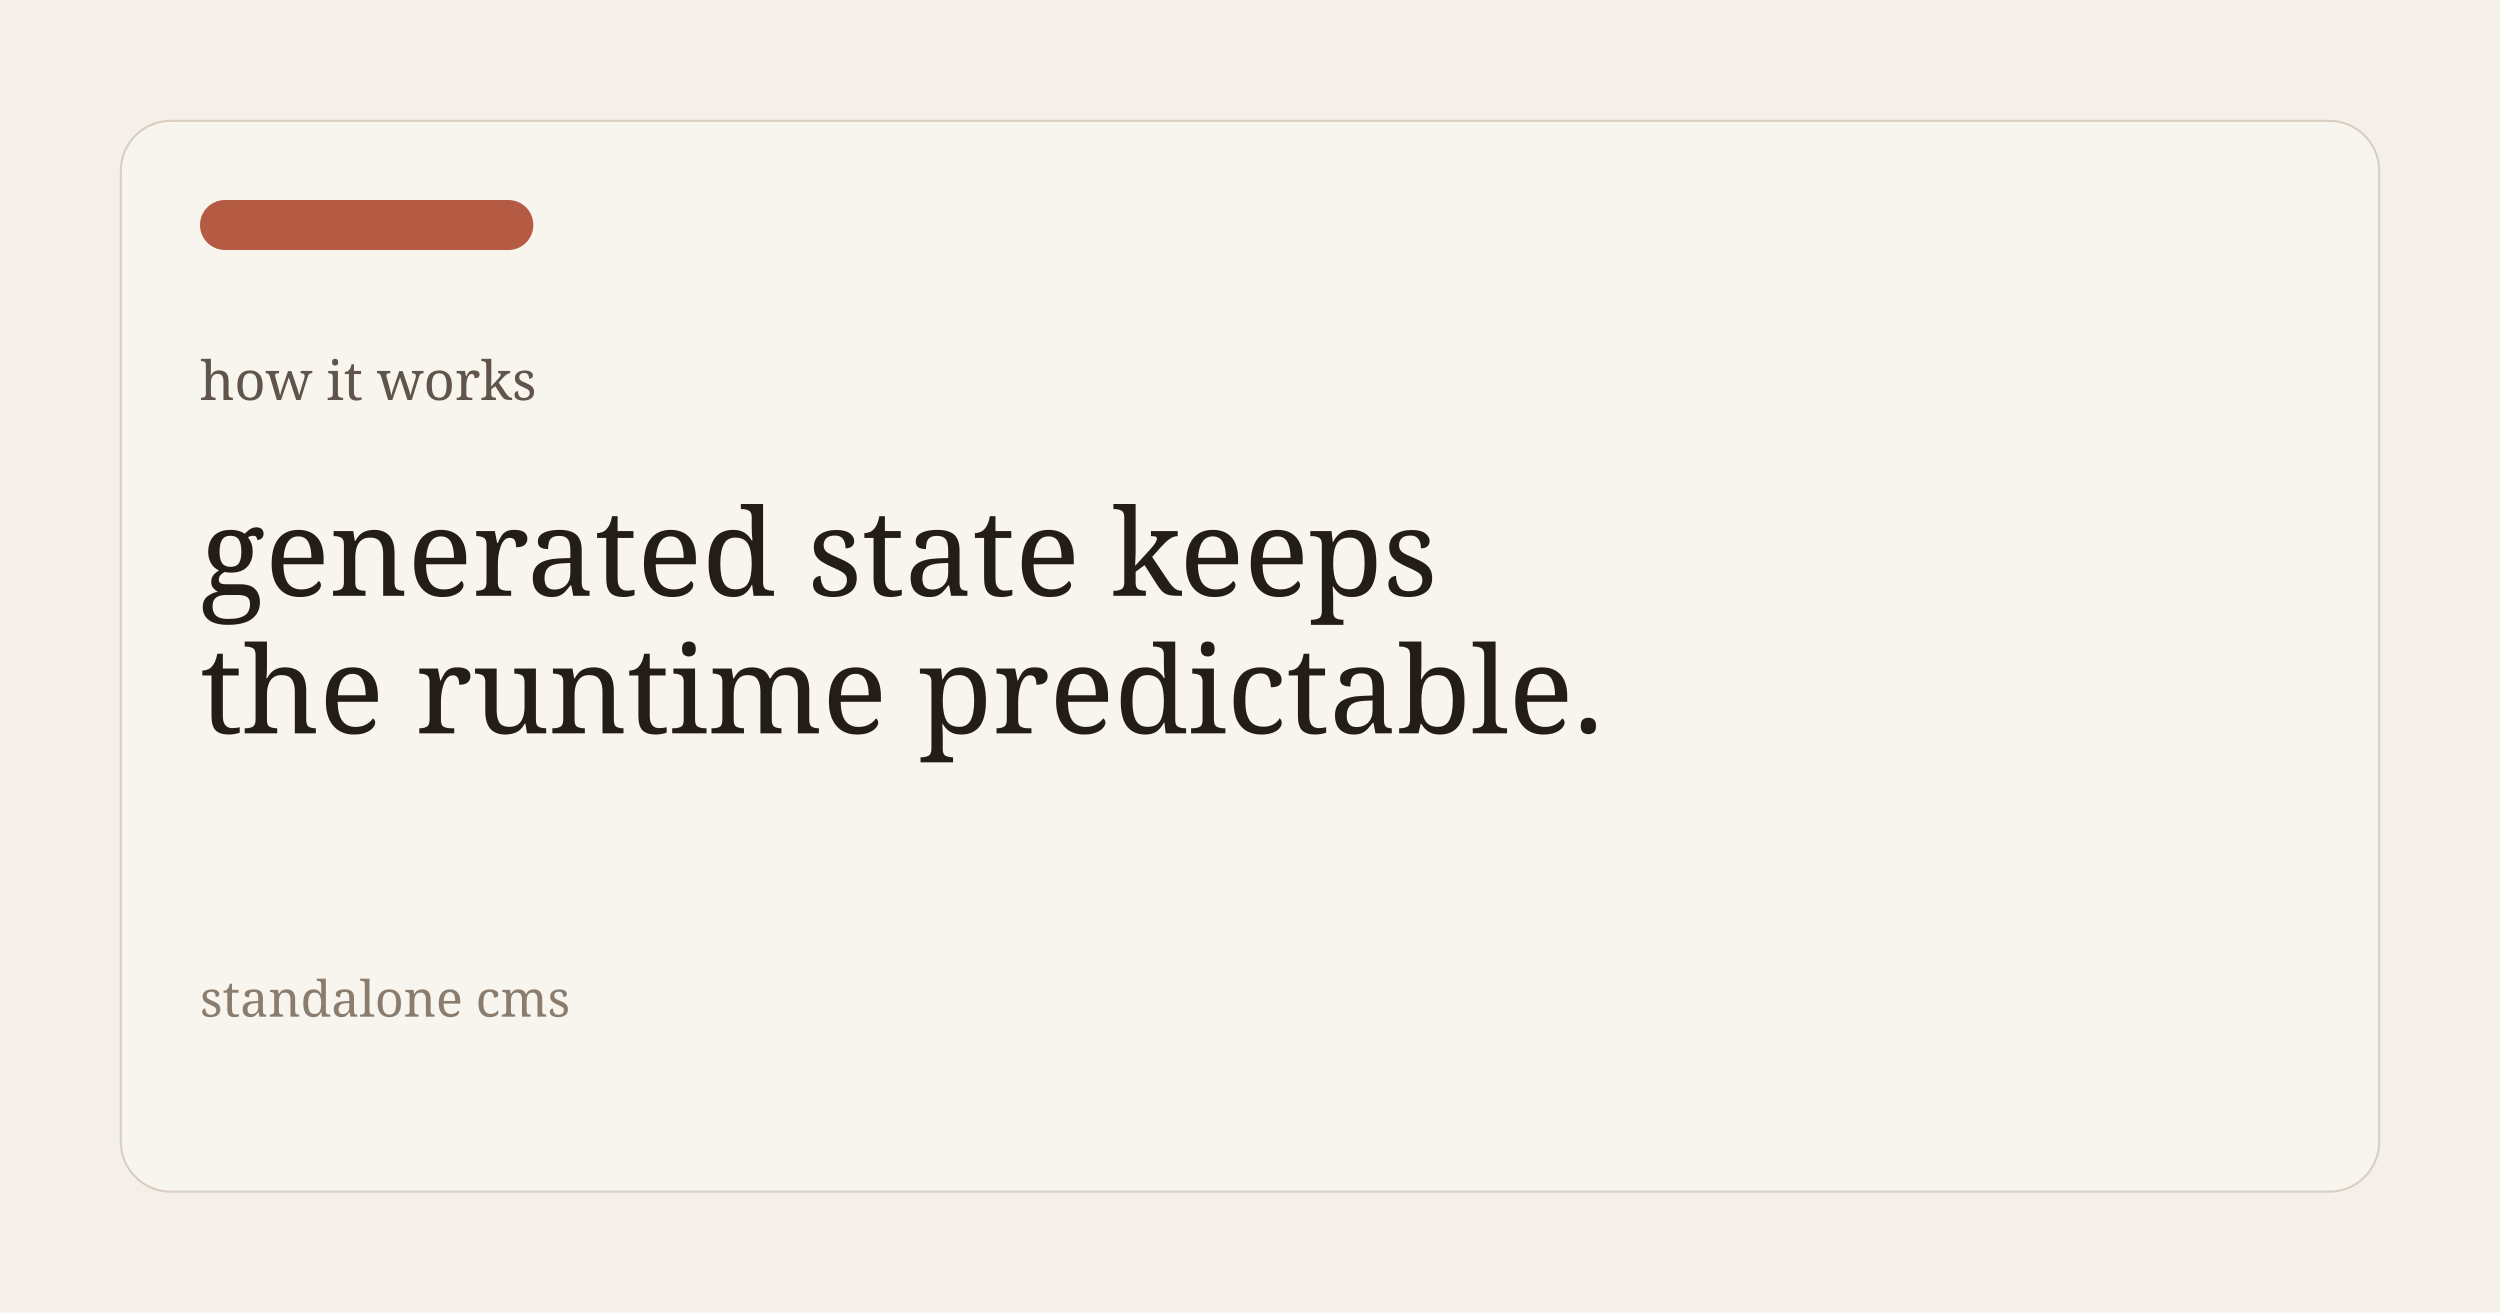
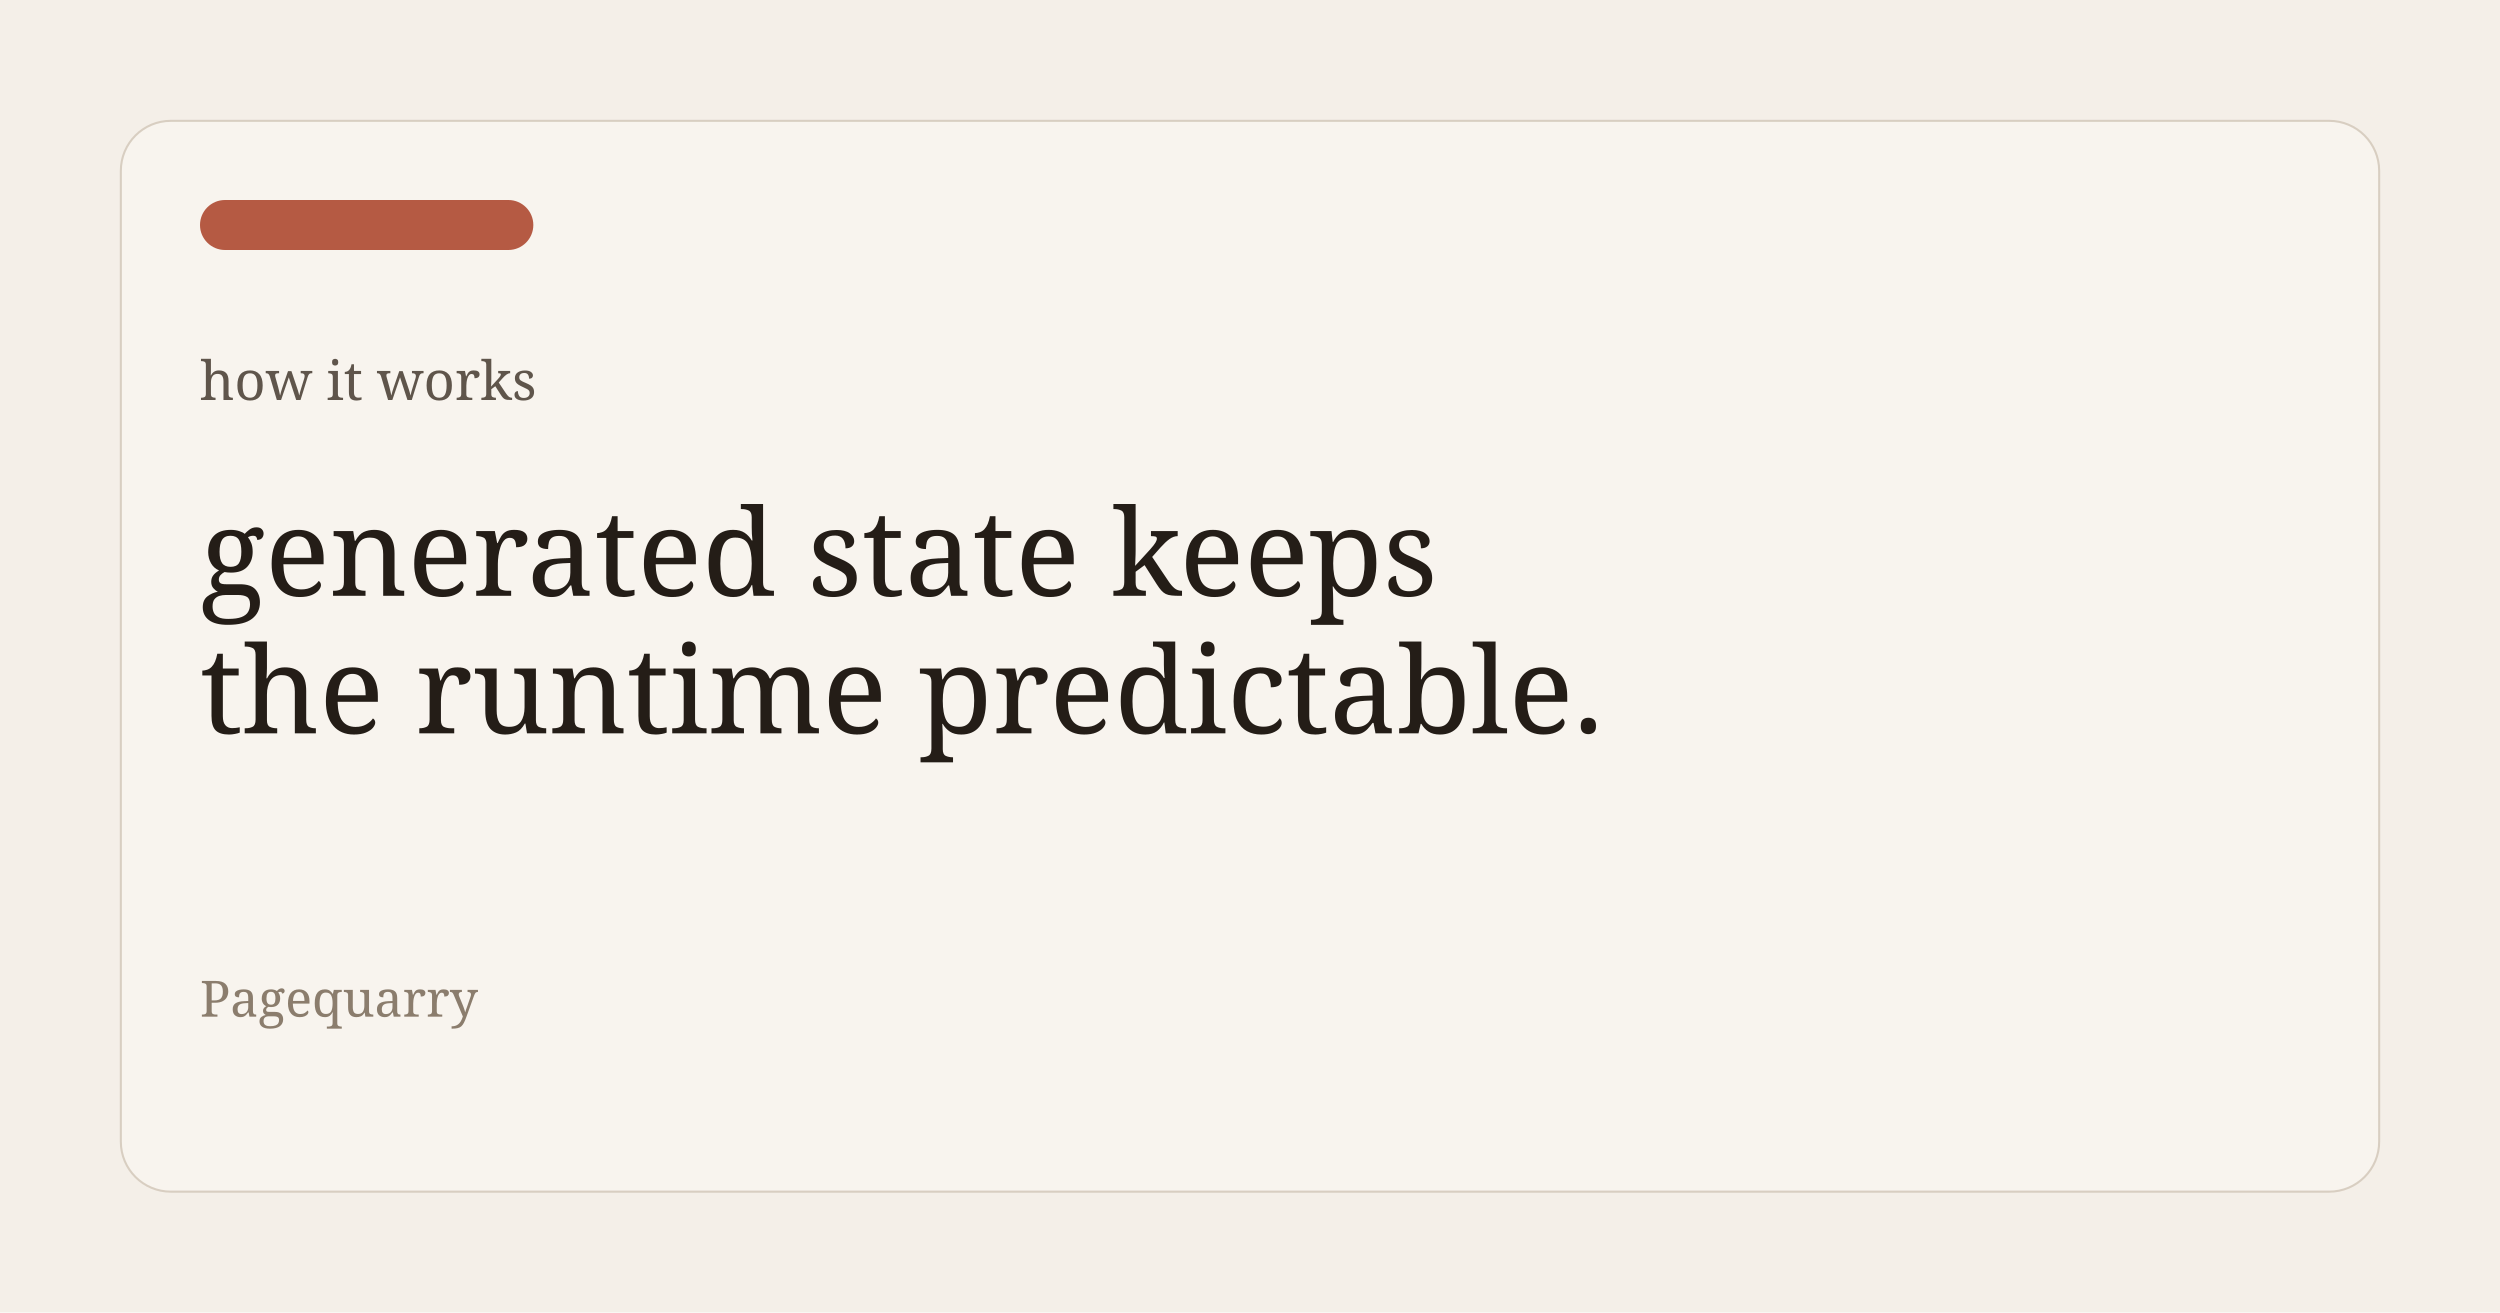
<svg xmlns="http://www.w3.org/2000/svg" width="1200" height="630" viewBox="0 0 1200 630" fill="none">
  <rect width="1200" height="630" fill="#f4efe8" />
  <rect x="58" y="58" width="1084" height="514" rx="24" fill="#f8f4ee" stroke="#d8cec1" />
  <rect x="96" y="96" width="160" height="24" rx="12" fill="#b55a43" />
  <text x="96" y="192" fill="#5f554b" font-family="Georgia, serif" font-size="26">how it works</text>
  <text x="96" y="286" fill="#241d17" font-family="Georgia, serif" font-size="58">generated state keeps</text>
  <text x="96" y="352" fill="#241d17" font-family="Georgia, serif" font-size="58">the runtime predictable.</text>
-   <text x="96" y="488" fill="#8b7d6d" font-family="Georgia, serif" font-size="24">standalone cms</text>
+   <text x="96" y="488" fill="#8b7d6d" font-family="Georgia, serif" font-size="24">Pagequarry</text>
</svg>
